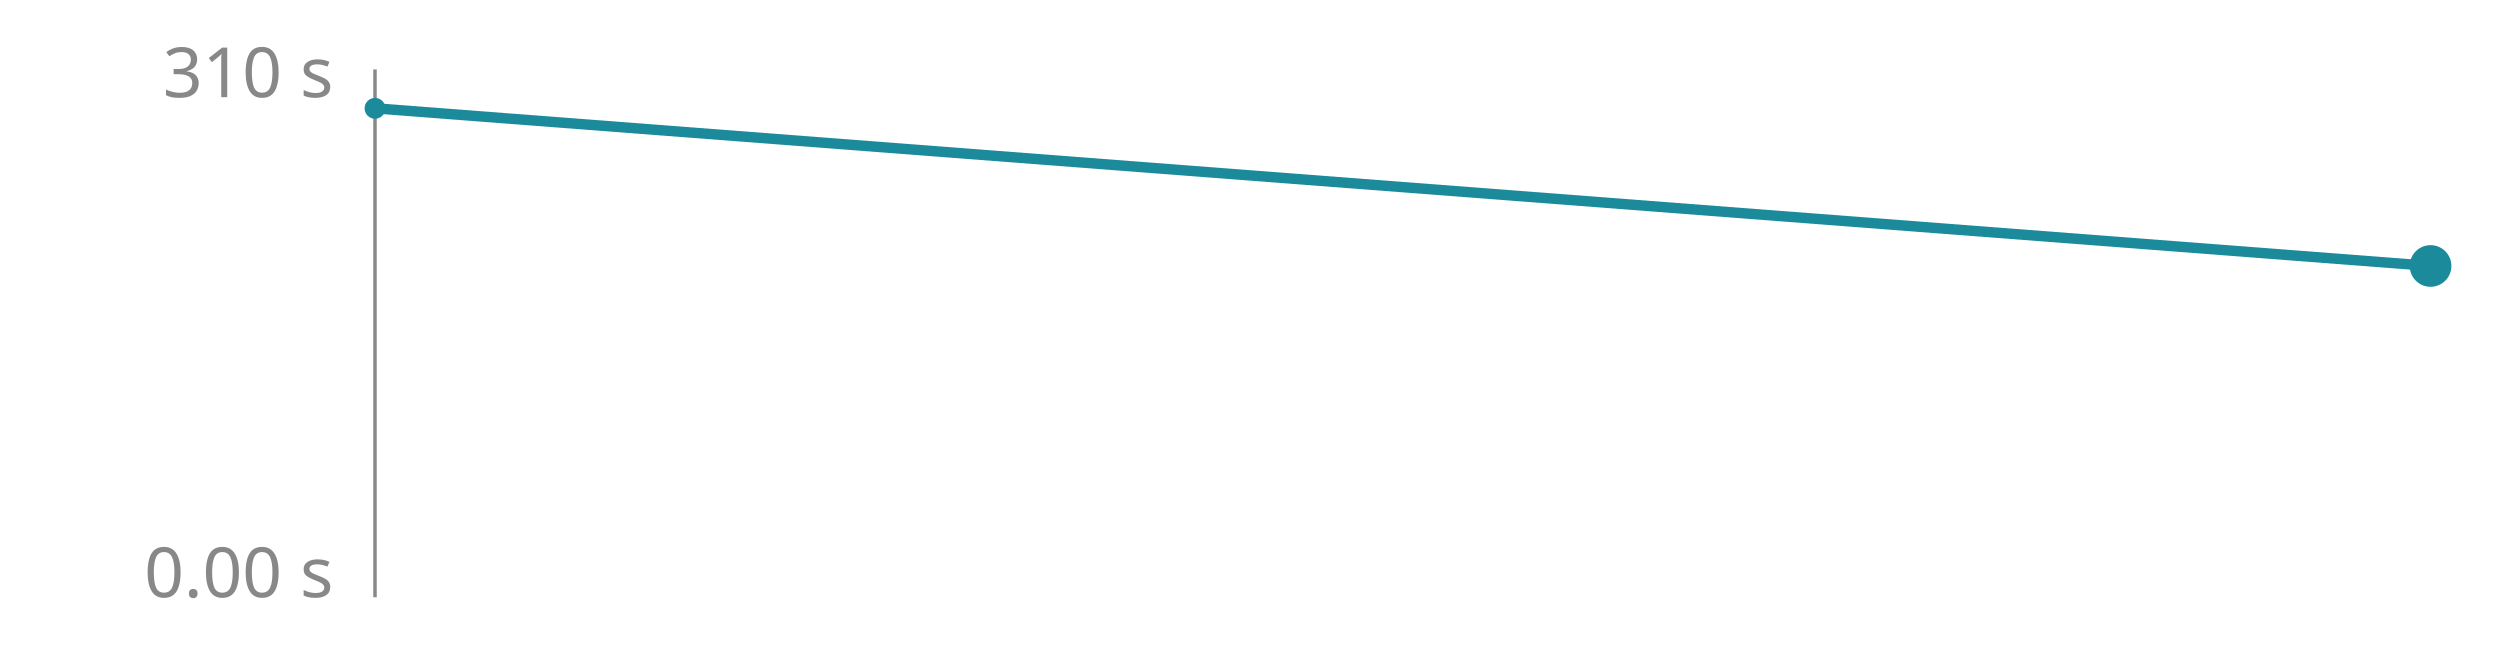
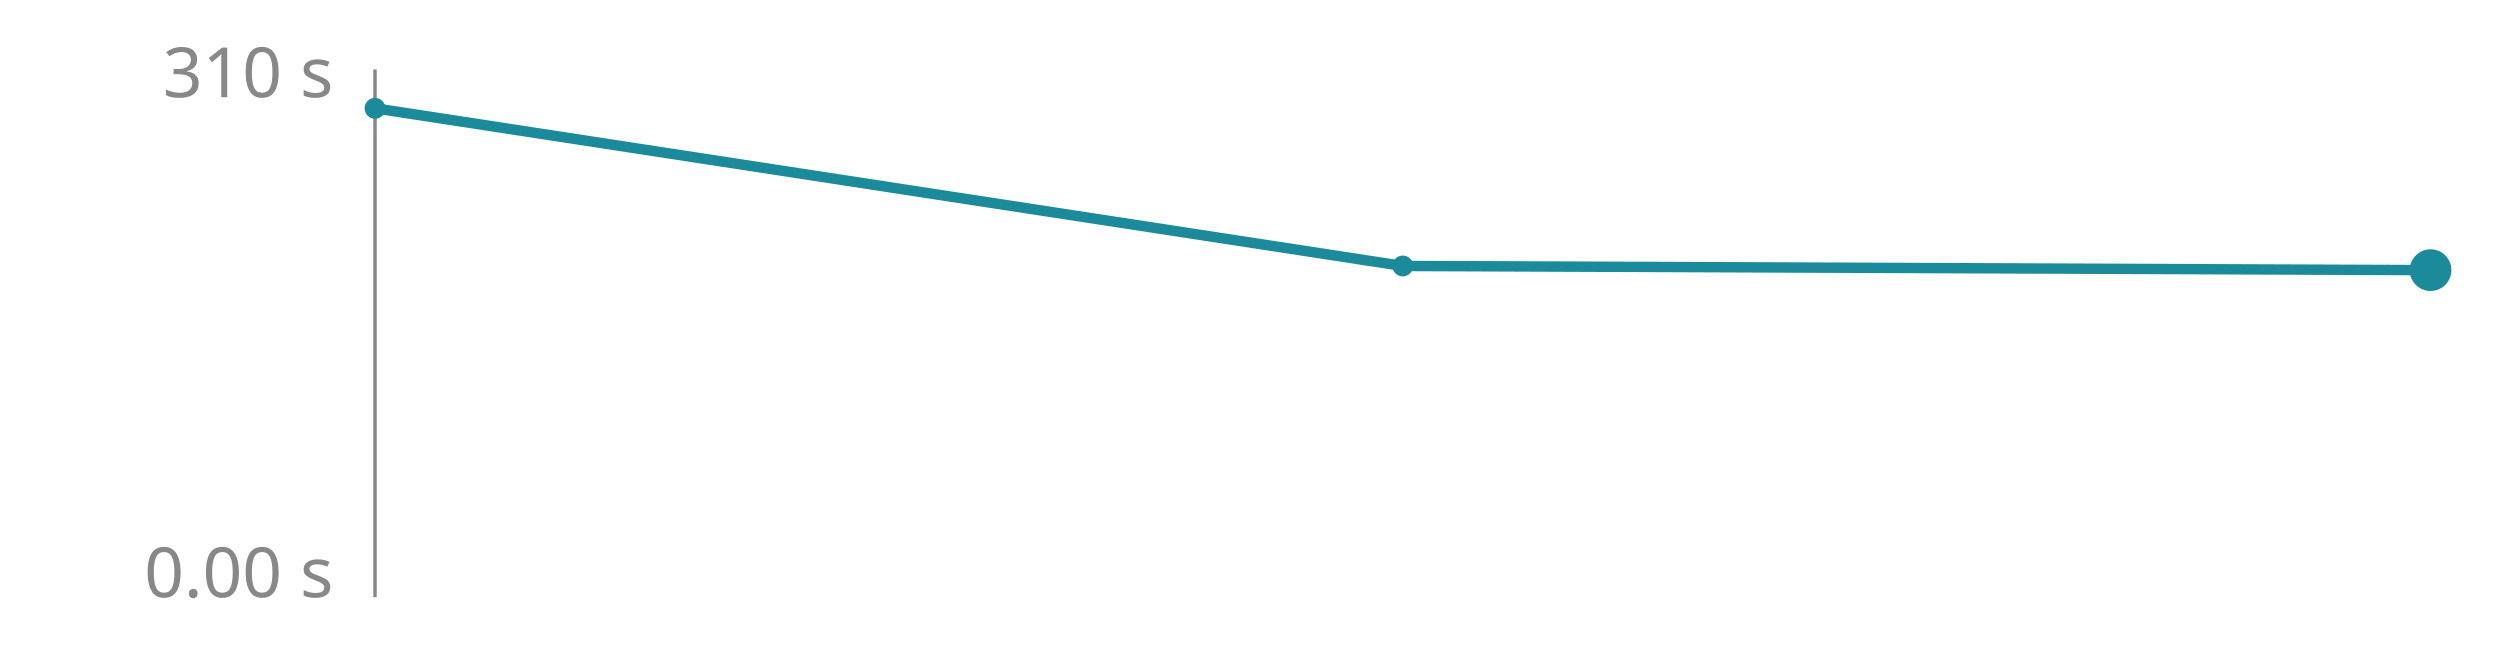
<svg xmlns="http://www.w3.org/2000/svg" width="360" height="96" viewBox="0 0 360 96" font-family="sans-serif" font-size="10">
  <text x="48" y="14" text-anchor="end" fill="#888">310 s</text>
  <text x="48" y="86" text-anchor="end" fill="#888">0.00 s</text>
  <line x1="54" y1="10" x2="54" y2="86" stroke="#888" stroke-width="0.5" />
-   <polyline points="54.0,15.6 350.0,38.3" fill="none" stroke="#1b8a9a" stroke-width="1.5" />
+   <polyline points="54.0,15.6 202.0,38.3 350.0,38.9" fill="none" stroke="#1b8a9a" stroke-width="1.5" />
  <circle cx="54.0" cy="15.6" r="1.5" fill="#1b8a9a" />
-   <circle cx="350.0" cy="38.3" r="3" fill="#1b8a9a" />
+   <circle cx="202.0" cy="38.3" r="1.5" fill="#1b8a9a" />
+   <circle cx="350.0" cy="38.9" r="3" fill="#1b8a9a" />
</svg>
